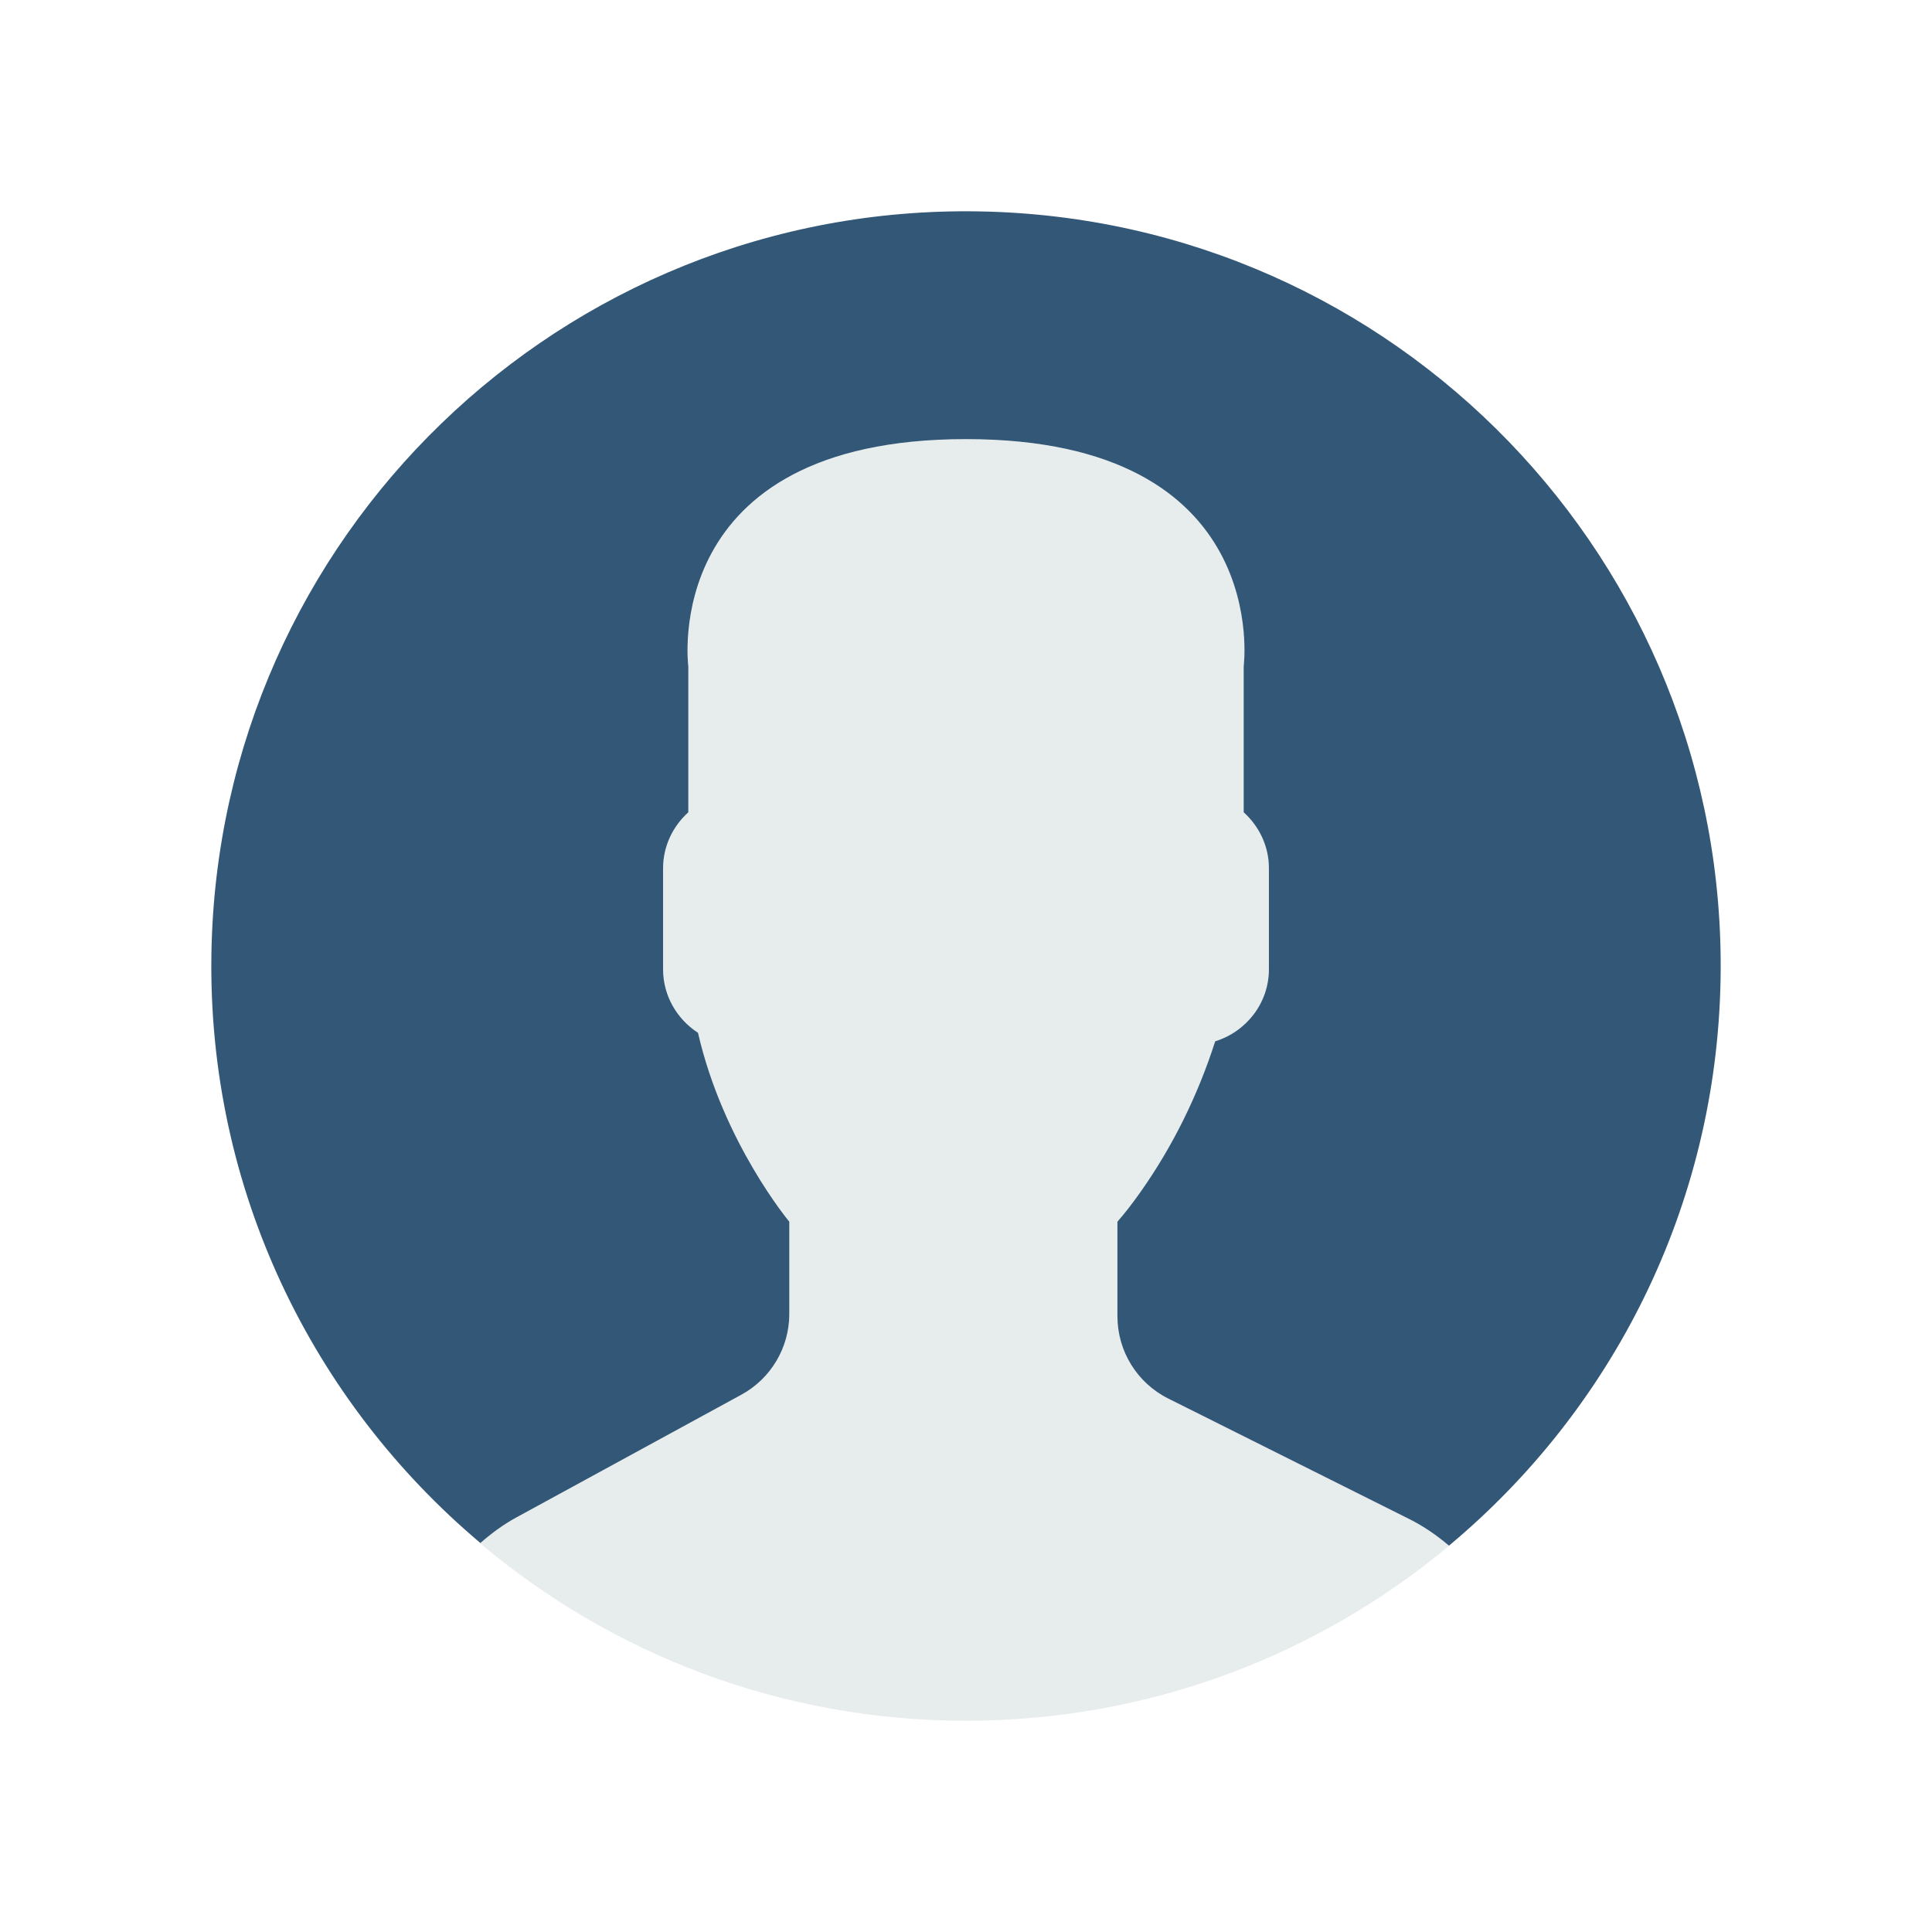
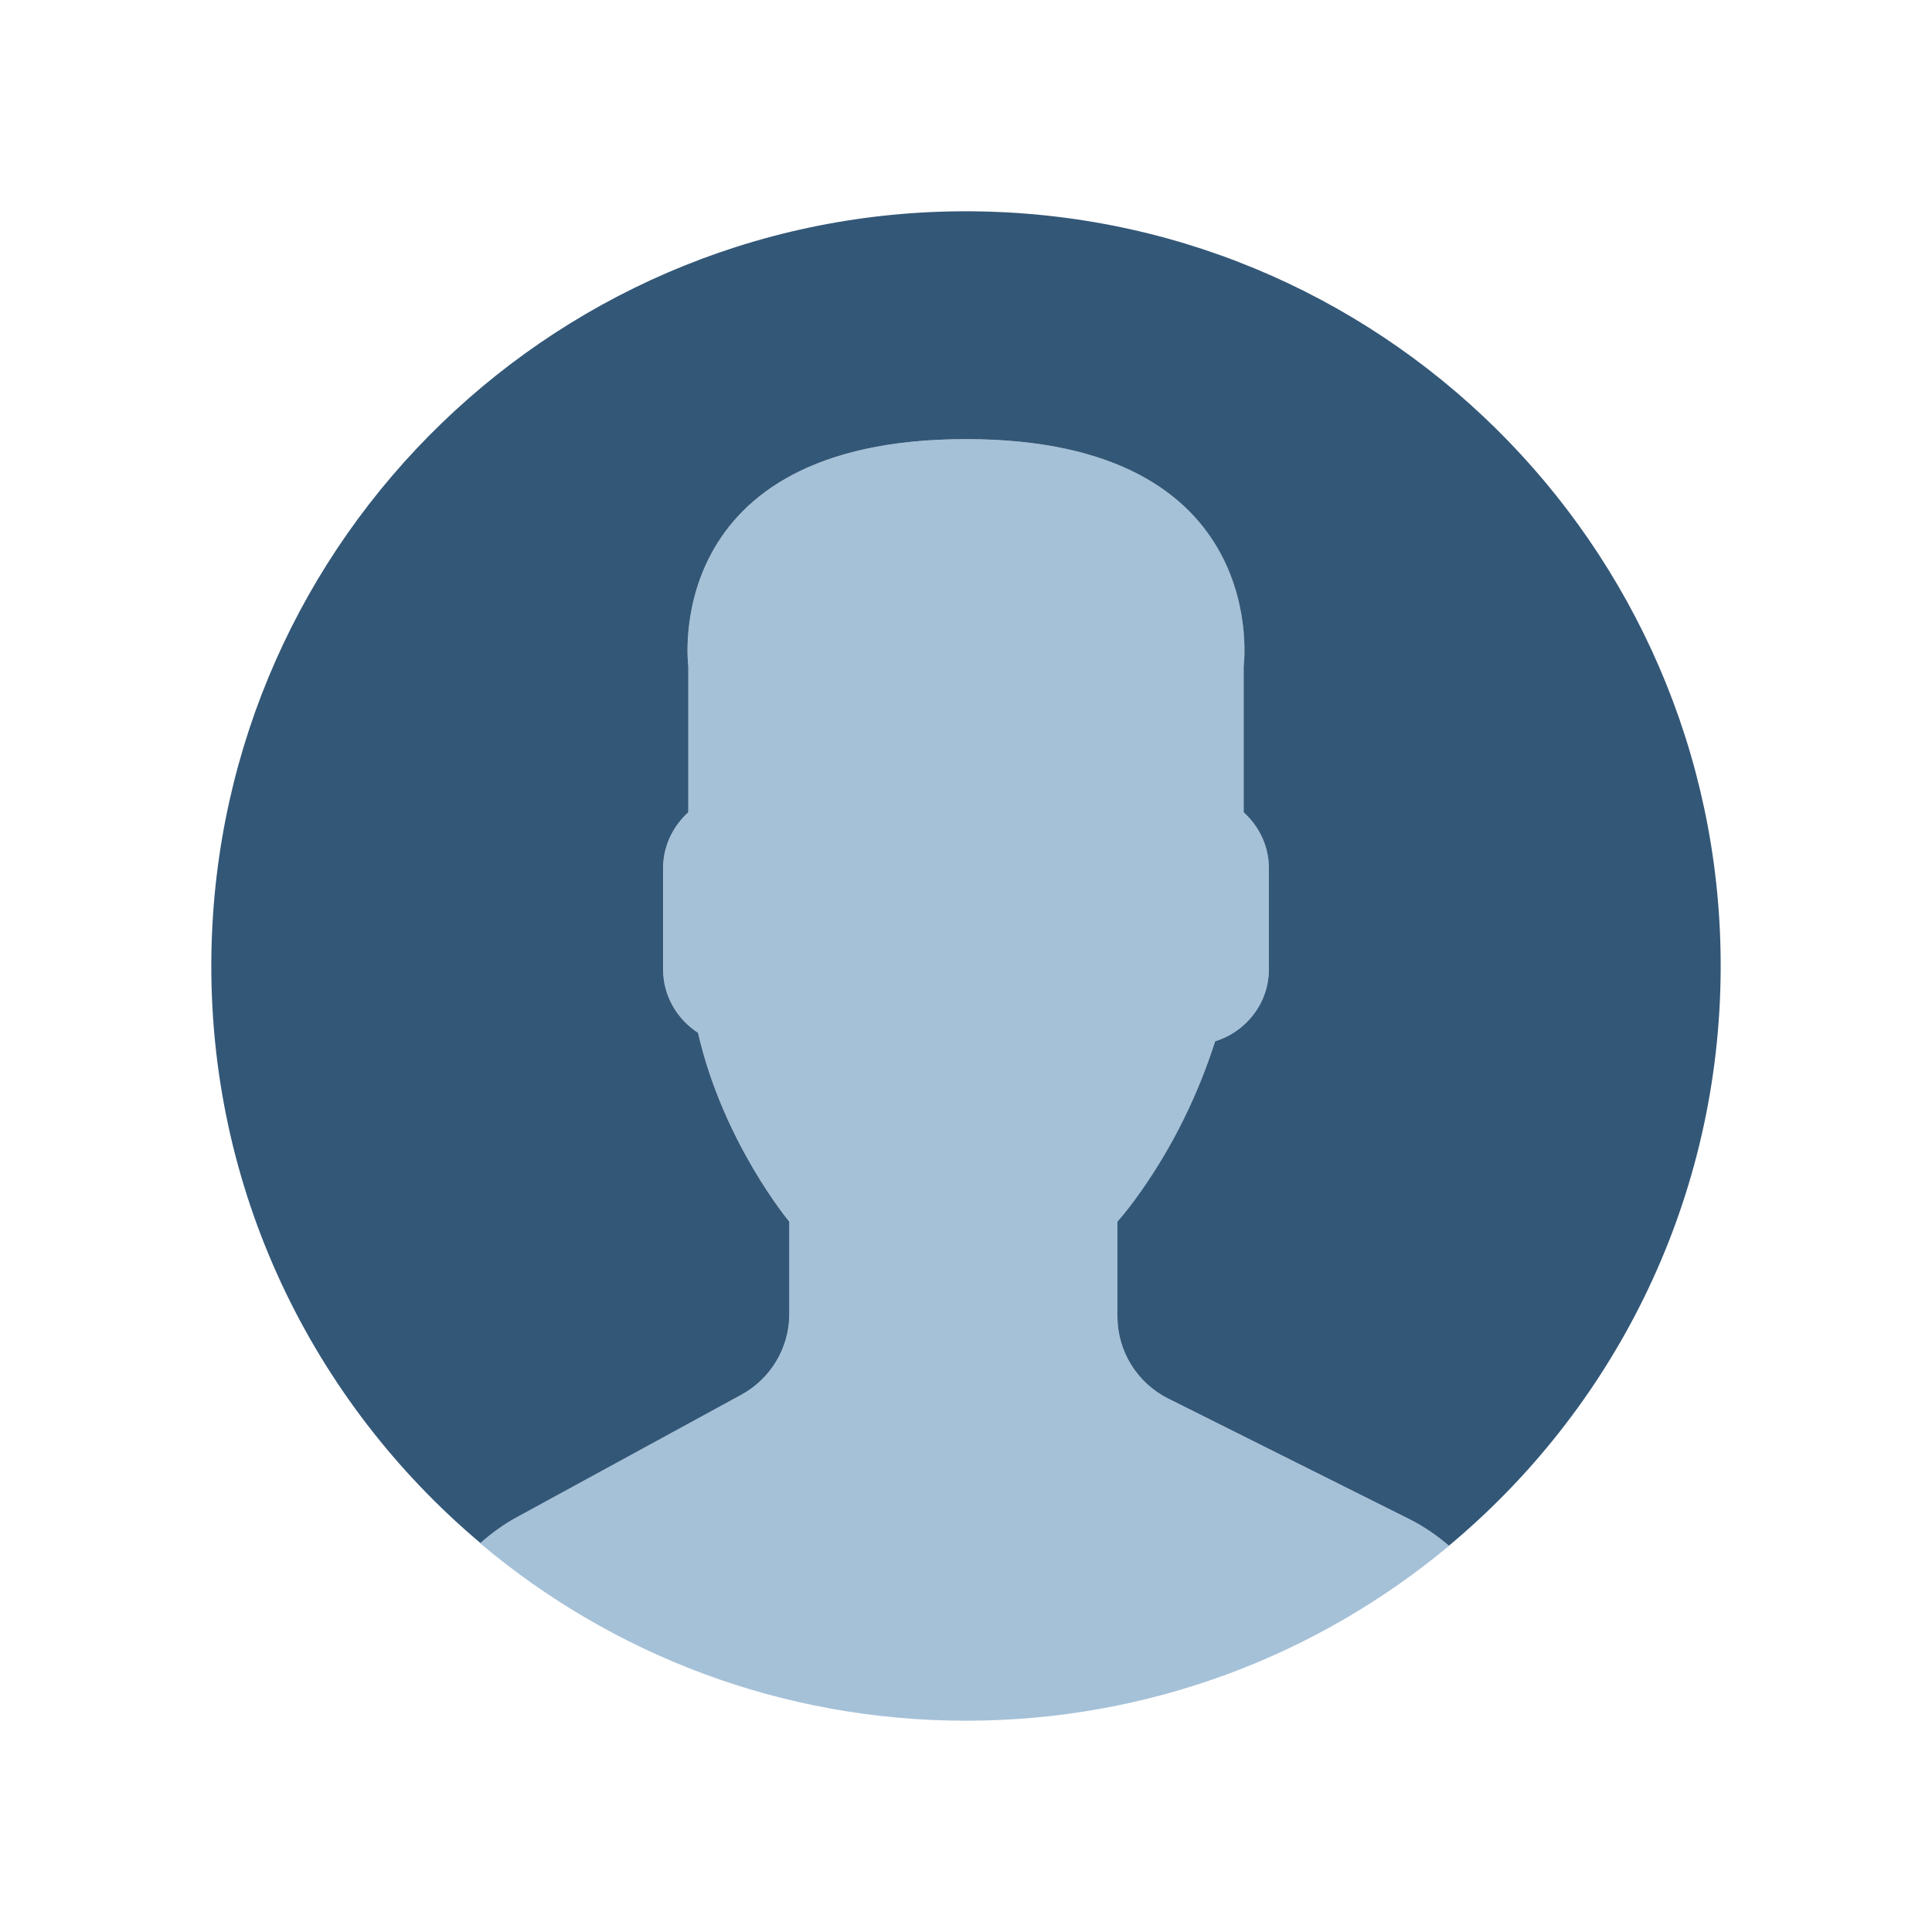
<svg xmlns="http://www.w3.org/2000/svg" version="1.1" id="Capa_1" x="0px" y="0px" viewBox="0 0 512 512" xml:space="preserve" width="512" height="512">
  <defs id="defs41" />
-   <g id="g847" transform="matrix(7.547461,0,0,7.547461,55.99961,55.99209)" style="stroke-width:0.132">
-     <path id="path2" d="m 18.613,41.552 -7.907,4.313 C 10.242,46.118 9.825,46.429 9.437,46.768 14.047,50.655 19.998,53 26.5,53 32.954,53 38.867,50.69 43.464,46.856 43.04,46.498 42.58,46.176 42.07,45.922 l -8.467,-4.233 c -1.094,-0.547 -1.785,-1.665 -1.785,-2.888 v -3.322 c 0.238,-0.271 0.51,-0.619 0.801,-1.03 1.154,-1.63 2.027,-3.423 2.632,-5.304 1.086,-0.335 1.886,-1.338 1.886,-2.53 v -3.546 c 0,-0.78 -0.347,-1.477 -0.886,-1.965 v -5.126 c 0,0 1.053,-7.977 -9.75,-7.977 -10.803,0 -9.75,7.977 -9.75,7.977 v 5.126 c -0.54,0.488 -0.886,1.185 -0.886,1.965 v 3.546 c 0,0.934 0.491,1.756 1.226,2.231 0.886,3.857 3.206,6.633 3.206,6.633 v 3.24 c -0.001,1.18 -0.647,2.267 -1.684,2.833 z" style="fill:#e7eced;stroke-width:0.018" />
-     <g style="fill:#335777;fill-opacity:1;stroke-width:0.132" id="g6">
-       <path id="path4" d="M 26.953,0.004 C 12.32,-0.246 0.254,11.414 0.004,26.047 -0.138,34.344 3.56,41.801 9.448,46.76 c 0.385,-0.336 0.798,-0.644 1.257,-0.894 l 7.907,-4.313 c 1.037,-0.566 1.683,-1.653 1.683,-2.835 v -3.24 c 0,0 -2.321,-2.776 -3.206,-6.633 -0.734,-0.475 -1.226,-1.296 -1.226,-2.231 v -3.546 c 0,-0.78 0.347,-1.477 0.886,-1.965 v -5.126 c 0,0 -1.053,-7.977 9.75,-7.977 10.803,0 9.75,7.977 9.75,7.977 v 5.126 c 0.54,0.488 0.886,1.185 0.886,1.965 v 3.546 c 0,1.192 -0.8,2.195 -1.886,2.53 -0.605,1.881 -1.478,3.674 -2.632,5.304 -0.291,0.411 -0.563,0.759 -0.801,1.03 V 38.8 c 0,1.223 0.691,2.342 1.785,2.888 l 8.467,4.233 c 0.508,0.254 0.967,0.575 1.39,0.932 5.71,-4.762 9.399,-11.882 9.536,-19.9 C 53.246,12.32 41.587,0.254 26.953,0.004 Z" style="fill:#335777;fill-opacity:1;stroke-width:0.132" />
-     </g>
-     <g id="g8" style="stroke-width:0.132" />
-     <g id="g10" style="stroke-width:0.132" />
-     <g id="g12" style="stroke-width:0.132" />
-     <g id="g14" style="stroke-width:0.132" />
-     <g id="g16" style="stroke-width:0.132" />
-     <g id="g18" style="stroke-width:0.132" />
-     <g id="g20" style="stroke-width:0.132" />
-     <g id="g22" style="stroke-width:0.132" />
-     <g id="g24" style="stroke-width:0.132" />
-     <g id="g26" style="stroke-width:0.132" />
-     <g id="g28" style="stroke-width:0.132" />
-     <g id="g30" style="stroke-width:0.132" />
-     <g id="g32" style="stroke-width:0.132" />
-     <g id="g34" style="stroke-width:0.132" />
-     <g id="g36" style="stroke-width:0.132" />
+   <path id="path2" d="m 196.481,369.604 -59.678,32.552 c -3.502,1.91 -6.649,4.257 -9.578,6.815 34.794,29.337 79.709,47.036 128.782,47.036 48.711,0 93.339,-17.435 128.035,-46.372 -3.2,-2.702 -6.672,-5.132 -10.521,-7.049 l -63.904,-31.948 c -8.257,-4.128 -13.472,-12.567 -13.472,-21.797 v -25.073 c 1.796,-2.045 3.849,-4.672 6.046,-7.774 8.71,-12.302 15.299,-25.835 19.865,-40.032 8.197,-2.528 14.235,-10.098 14.235,-19.095 v -26.763 c 0,-5.887 -2.619,-11.148 -6.687,-14.831 v -38.688 c 0,0 7.947,-60.206 -73.588,-60.206 -81.535,0 -73.588,60.206 -73.588,60.206 v 38.688 c -4.076,3.683 -6.687,8.944 -6.687,14.831 v 26.763 c 0,7.049 3.706,13.253 9.253,16.838 6.687,29.111 24.197,50.062 24.197,50.062 v 24.454 c -0.008,8.906 -4.883,17.11 -12.71,21.382 z" style="fill:#a5c1d8;stroke-width:0.132;fill-opacity:1" />
+   <g style="fill:#335777;fill-opacity:1;stroke-width:0.132" id="g6" transform="matrix(7.547461,0,0,7.547461,55.99961,55.99209)">
+     <path id="path4" d="M 26.953,0.004 C 12.32,-0.246 0.254,11.414 0.004,26.047 -0.138,34.344 3.56,41.801 9.448,46.76 c 0.385,-0.336 0.798,-0.644 1.257,-0.894 l 7.907,-4.313 c 1.037,-0.566 1.683,-1.653 1.683,-2.835 v -3.24 c 0,0 -2.321,-2.776 -3.206,-6.633 -0.734,-0.475 -1.226,-1.296 -1.226,-2.231 v -3.546 c 0,-0.78 0.347,-1.477 0.886,-1.965 v -5.126 c 0,0 -1.053,-7.977 9.75,-7.977 10.803,0 9.75,7.977 9.75,7.977 v 5.126 c 0.54,0.488 0.886,1.185 0.886,1.965 v 3.546 c 0,1.192 -0.8,2.195 -1.886,2.53 -0.605,1.881 -1.478,3.674 -2.632,5.304 -0.291,0.411 -0.563,0.759 -0.801,1.03 V 38.8 c 0,1.223 0.691,2.342 1.785,2.888 l 8.467,4.233 c 0.508,0.254 0.967,0.575 1.39,0.932 5.71,-4.762 9.399,-11.882 9.536,-19.9 C 53.246,12.32 41.587,0.254 26.953,0.004 Z" style="fill:#335777;fill-opacity:1;stroke-width:0.132" />
  </g>
+   <g id="g8" style="stroke-width:0.132" transform="matrix(7.547461,0,0,7.547461,55.99961,55.99209)" />
+   <g id="g10" style="stroke-width:0.132" transform="matrix(7.547461,0,0,7.547461,55.99961,55.99209)" />
+   <g id="g12" style="stroke-width:0.132" transform="matrix(7.547461,0,0,7.547461,55.99961,55.99209)" />
+   <g id="g14" style="stroke-width:0.132" transform="matrix(7.547461,0,0,7.547461,55.99961,55.99209)" />
+   <g id="g16" style="stroke-width:0.132" transform="matrix(7.547461,0,0,7.547461,55.99961,55.99209)" />
+   <g id="g18" style="stroke-width:0.132" transform="matrix(7.547461,0,0,7.547461,55.99961,55.99209)" />
+   <g id="g20" style="stroke-width:0.132" transform="matrix(7.547461,0,0,7.547461,55.99961,55.99209)" />
+   <g id="g22" style="stroke-width:0.132" transform="matrix(7.547461,0,0,7.547461,55.99961,55.99209)" />
+   <g id="g24" style="stroke-width:0.132" transform="matrix(7.547461,0,0,7.547461,55.99961,55.99209)" />
+   <g id="g26" style="stroke-width:0.132" transform="matrix(7.547461,0,0,7.547461,55.99961,55.99209)" />
+   <g id="g28" style="stroke-width:0.132" transform="matrix(7.547461,0,0,7.547461,55.99961,55.99209)" />
+   <g id="g30" style="stroke-width:0.132" transform="matrix(7.547461,0,0,7.547461,55.99961,55.99209)" />
+   <g id="g32" style="stroke-width:0.132" transform="matrix(7.547461,0,0,7.547461,55.99961,55.99209)" />
+   <g id="g34" style="stroke-width:0.132" transform="matrix(7.547461,0,0,7.547461,55.99961,55.99209)" />
+   <g id="g36" style="stroke-width:0.132" transform="matrix(7.547461,0,0,7.547461,55.99961,55.99209)" />
</svg>
